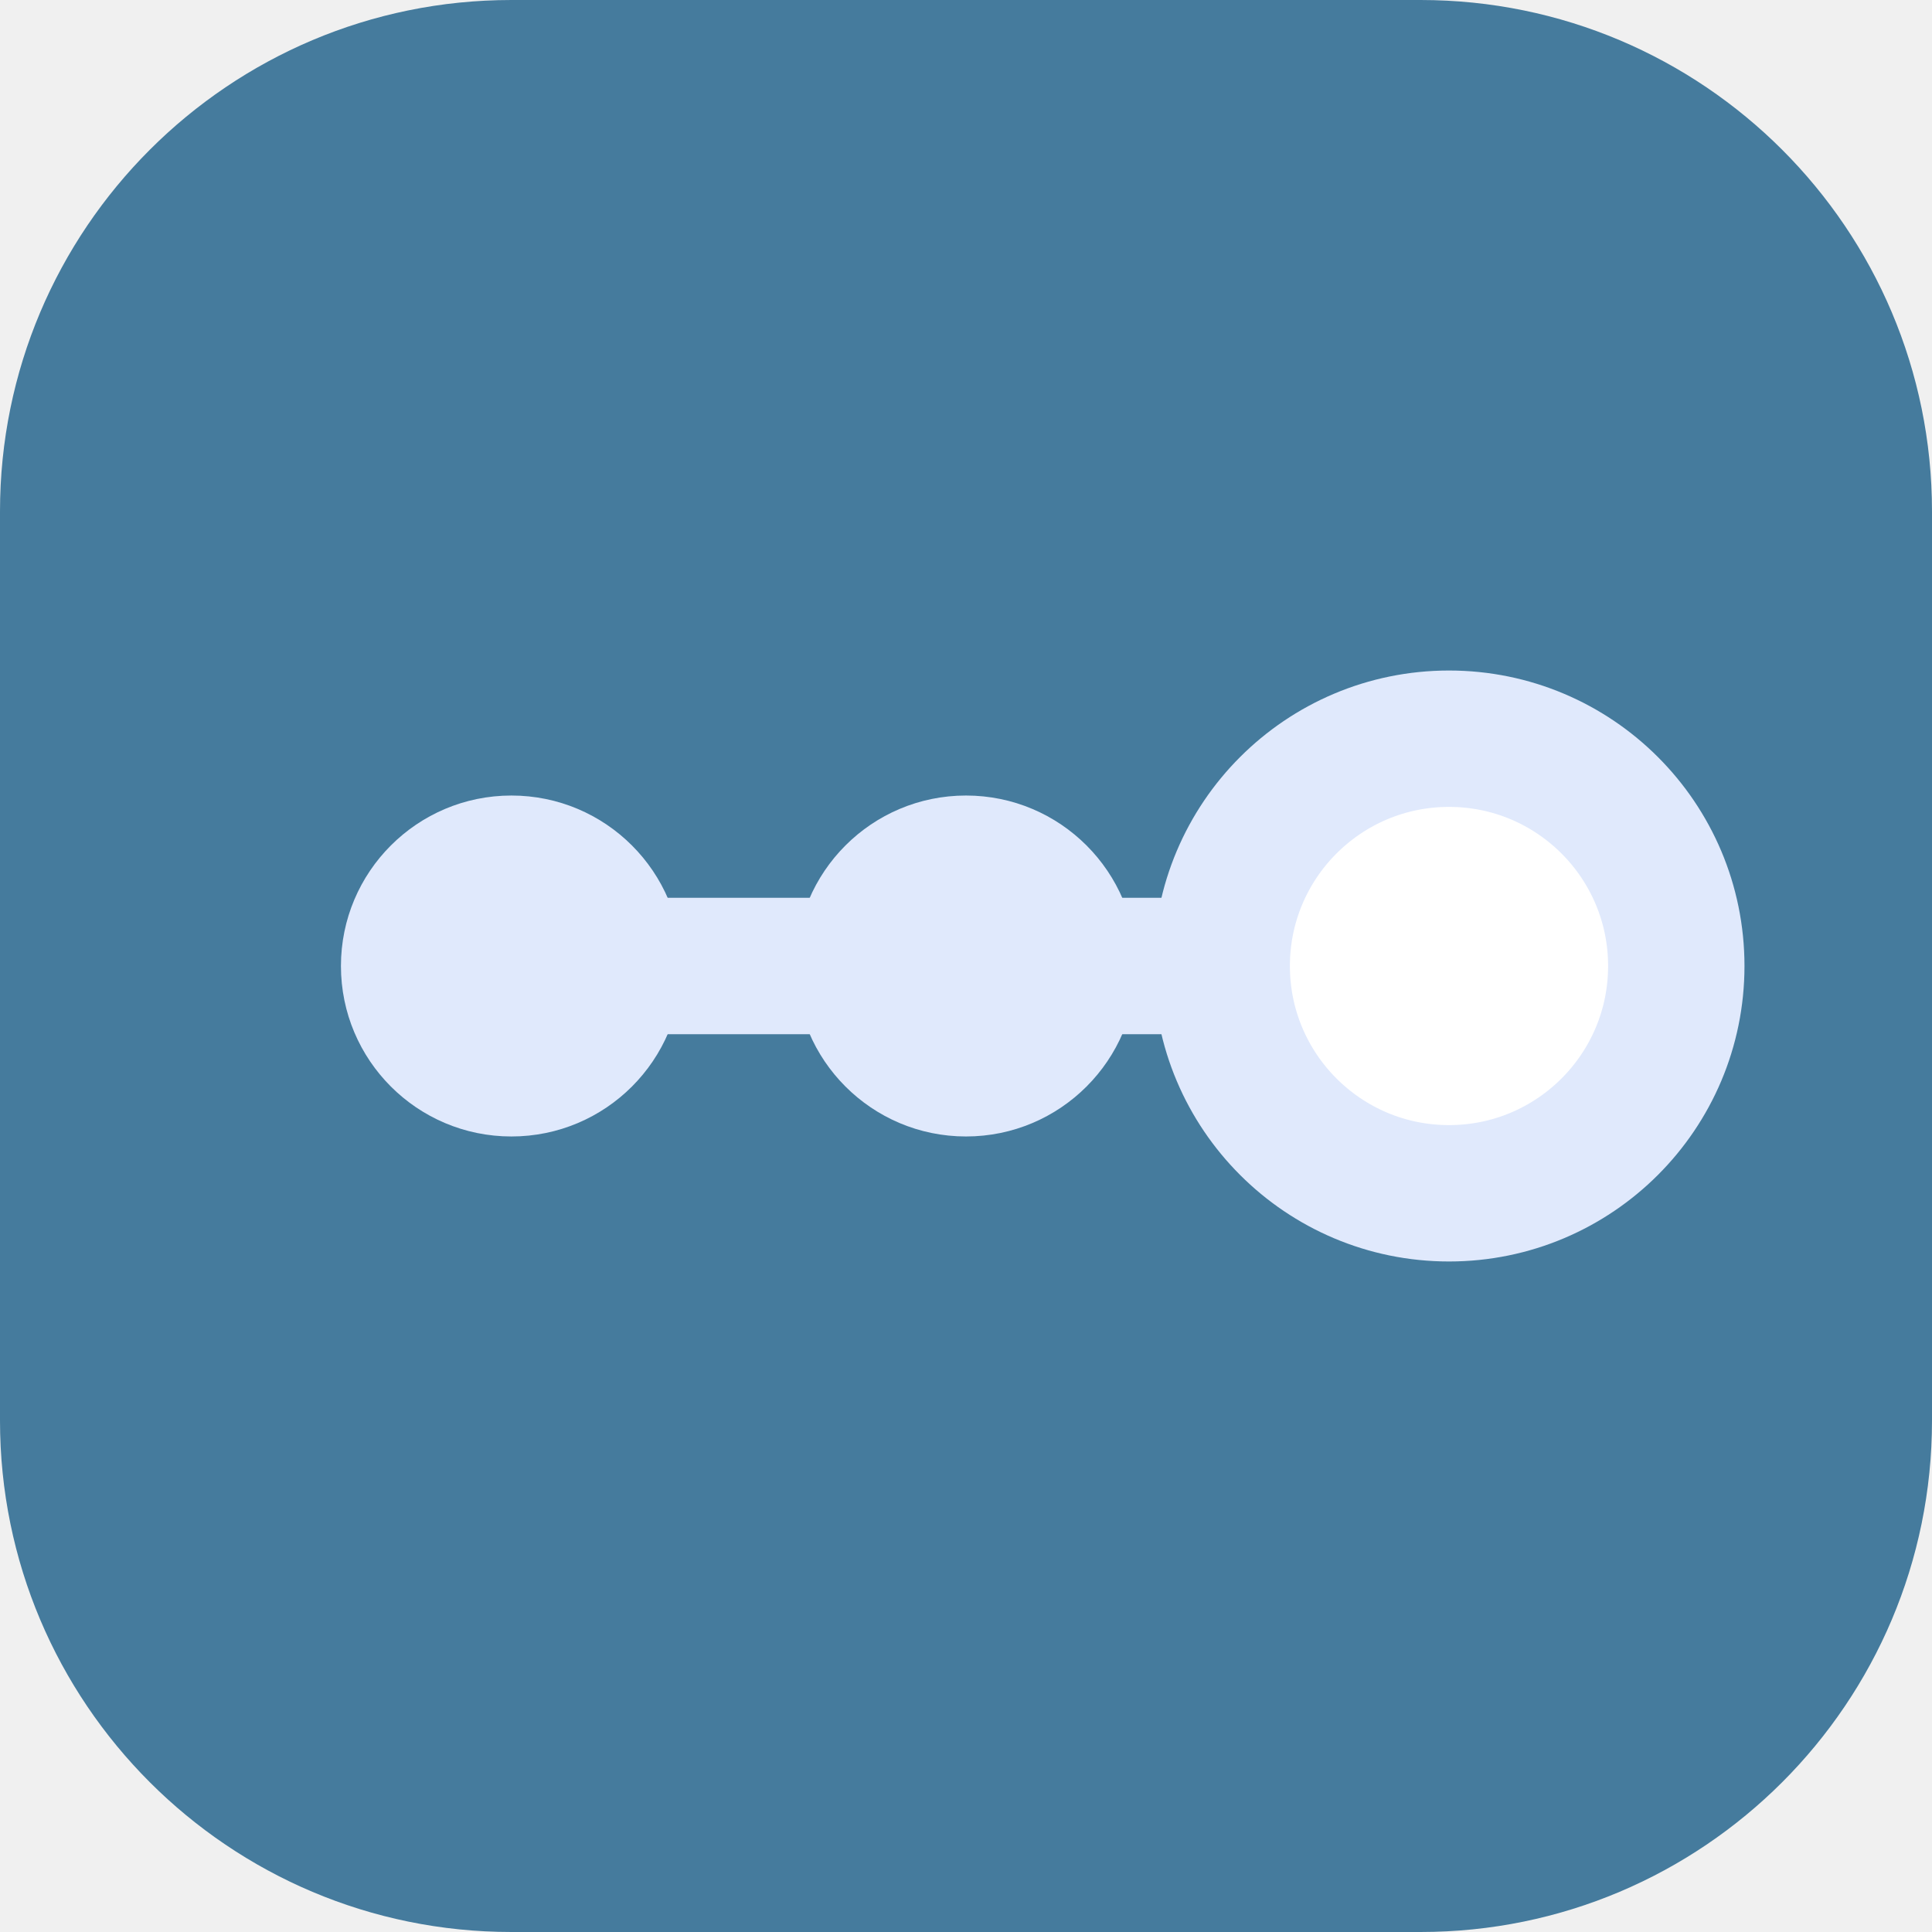
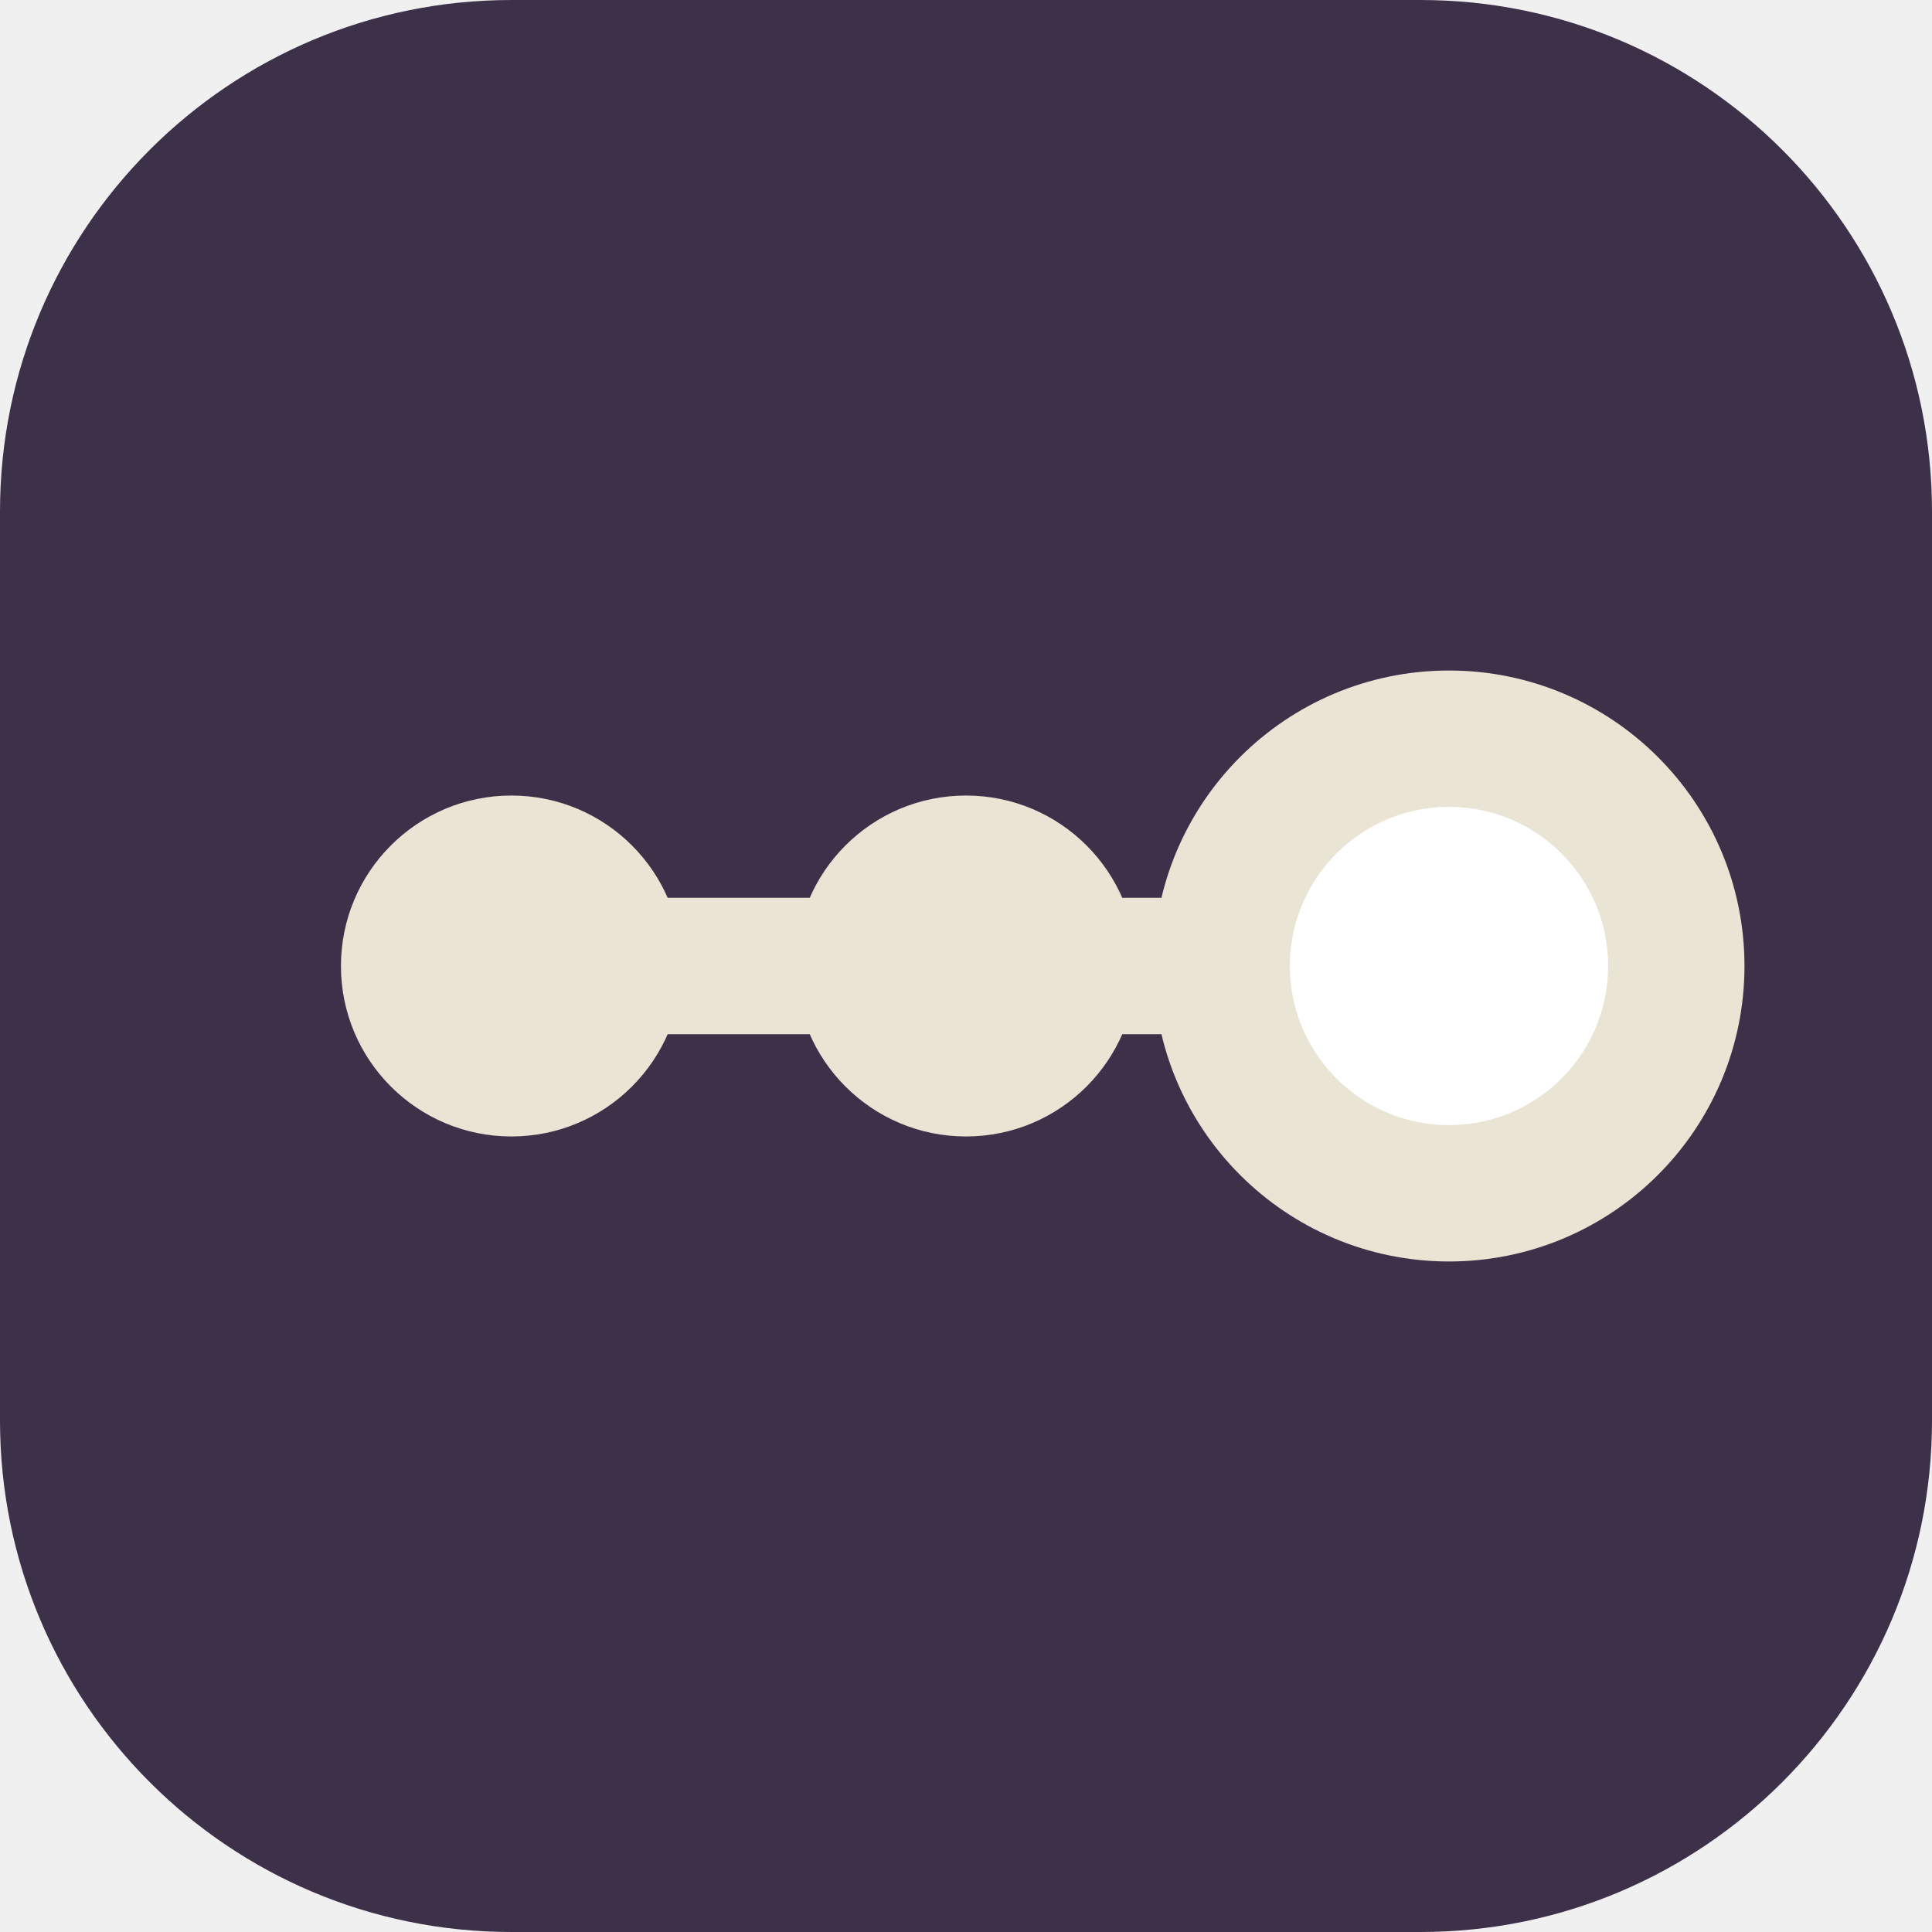
<svg xmlns="http://www.w3.org/2000/svg" viewBox="0 0 34 34">
-   <rect width="34" height="34" rx="9" fill="#457B9D" />
-   <path d="M8 17h18" stroke="#E0E9FC" stroke-width="2.4" stroke-linecap="round" />
-   <circle cx="9" cy="17" r="3" fill="#E0E9FC" />
-   <circle cx="17" cy="17" r="3" fill="#E0E9FC" />
-   <circle cx="25.5" cy="17" r="4" fill="#fff" stroke="#E0E9FC" stroke-width="2.4" />
+   <rect width="34" height="34" rx="9" fill="#3D314A" />
+   <path d="M8 17h18" stroke="#E9E4D4" stroke-width="2.4" stroke-linecap="round" />
+   <circle cx="9" cy="17" r="3" fill="#E9E4D4" />
+   <circle cx="17" cy="17" r="3" fill="#E9E4D4" />
+   <circle cx="25.5" cy="17" r="4" fill="#fff" stroke="#E9E4D4" stroke-width="2.4" />
</svg>
